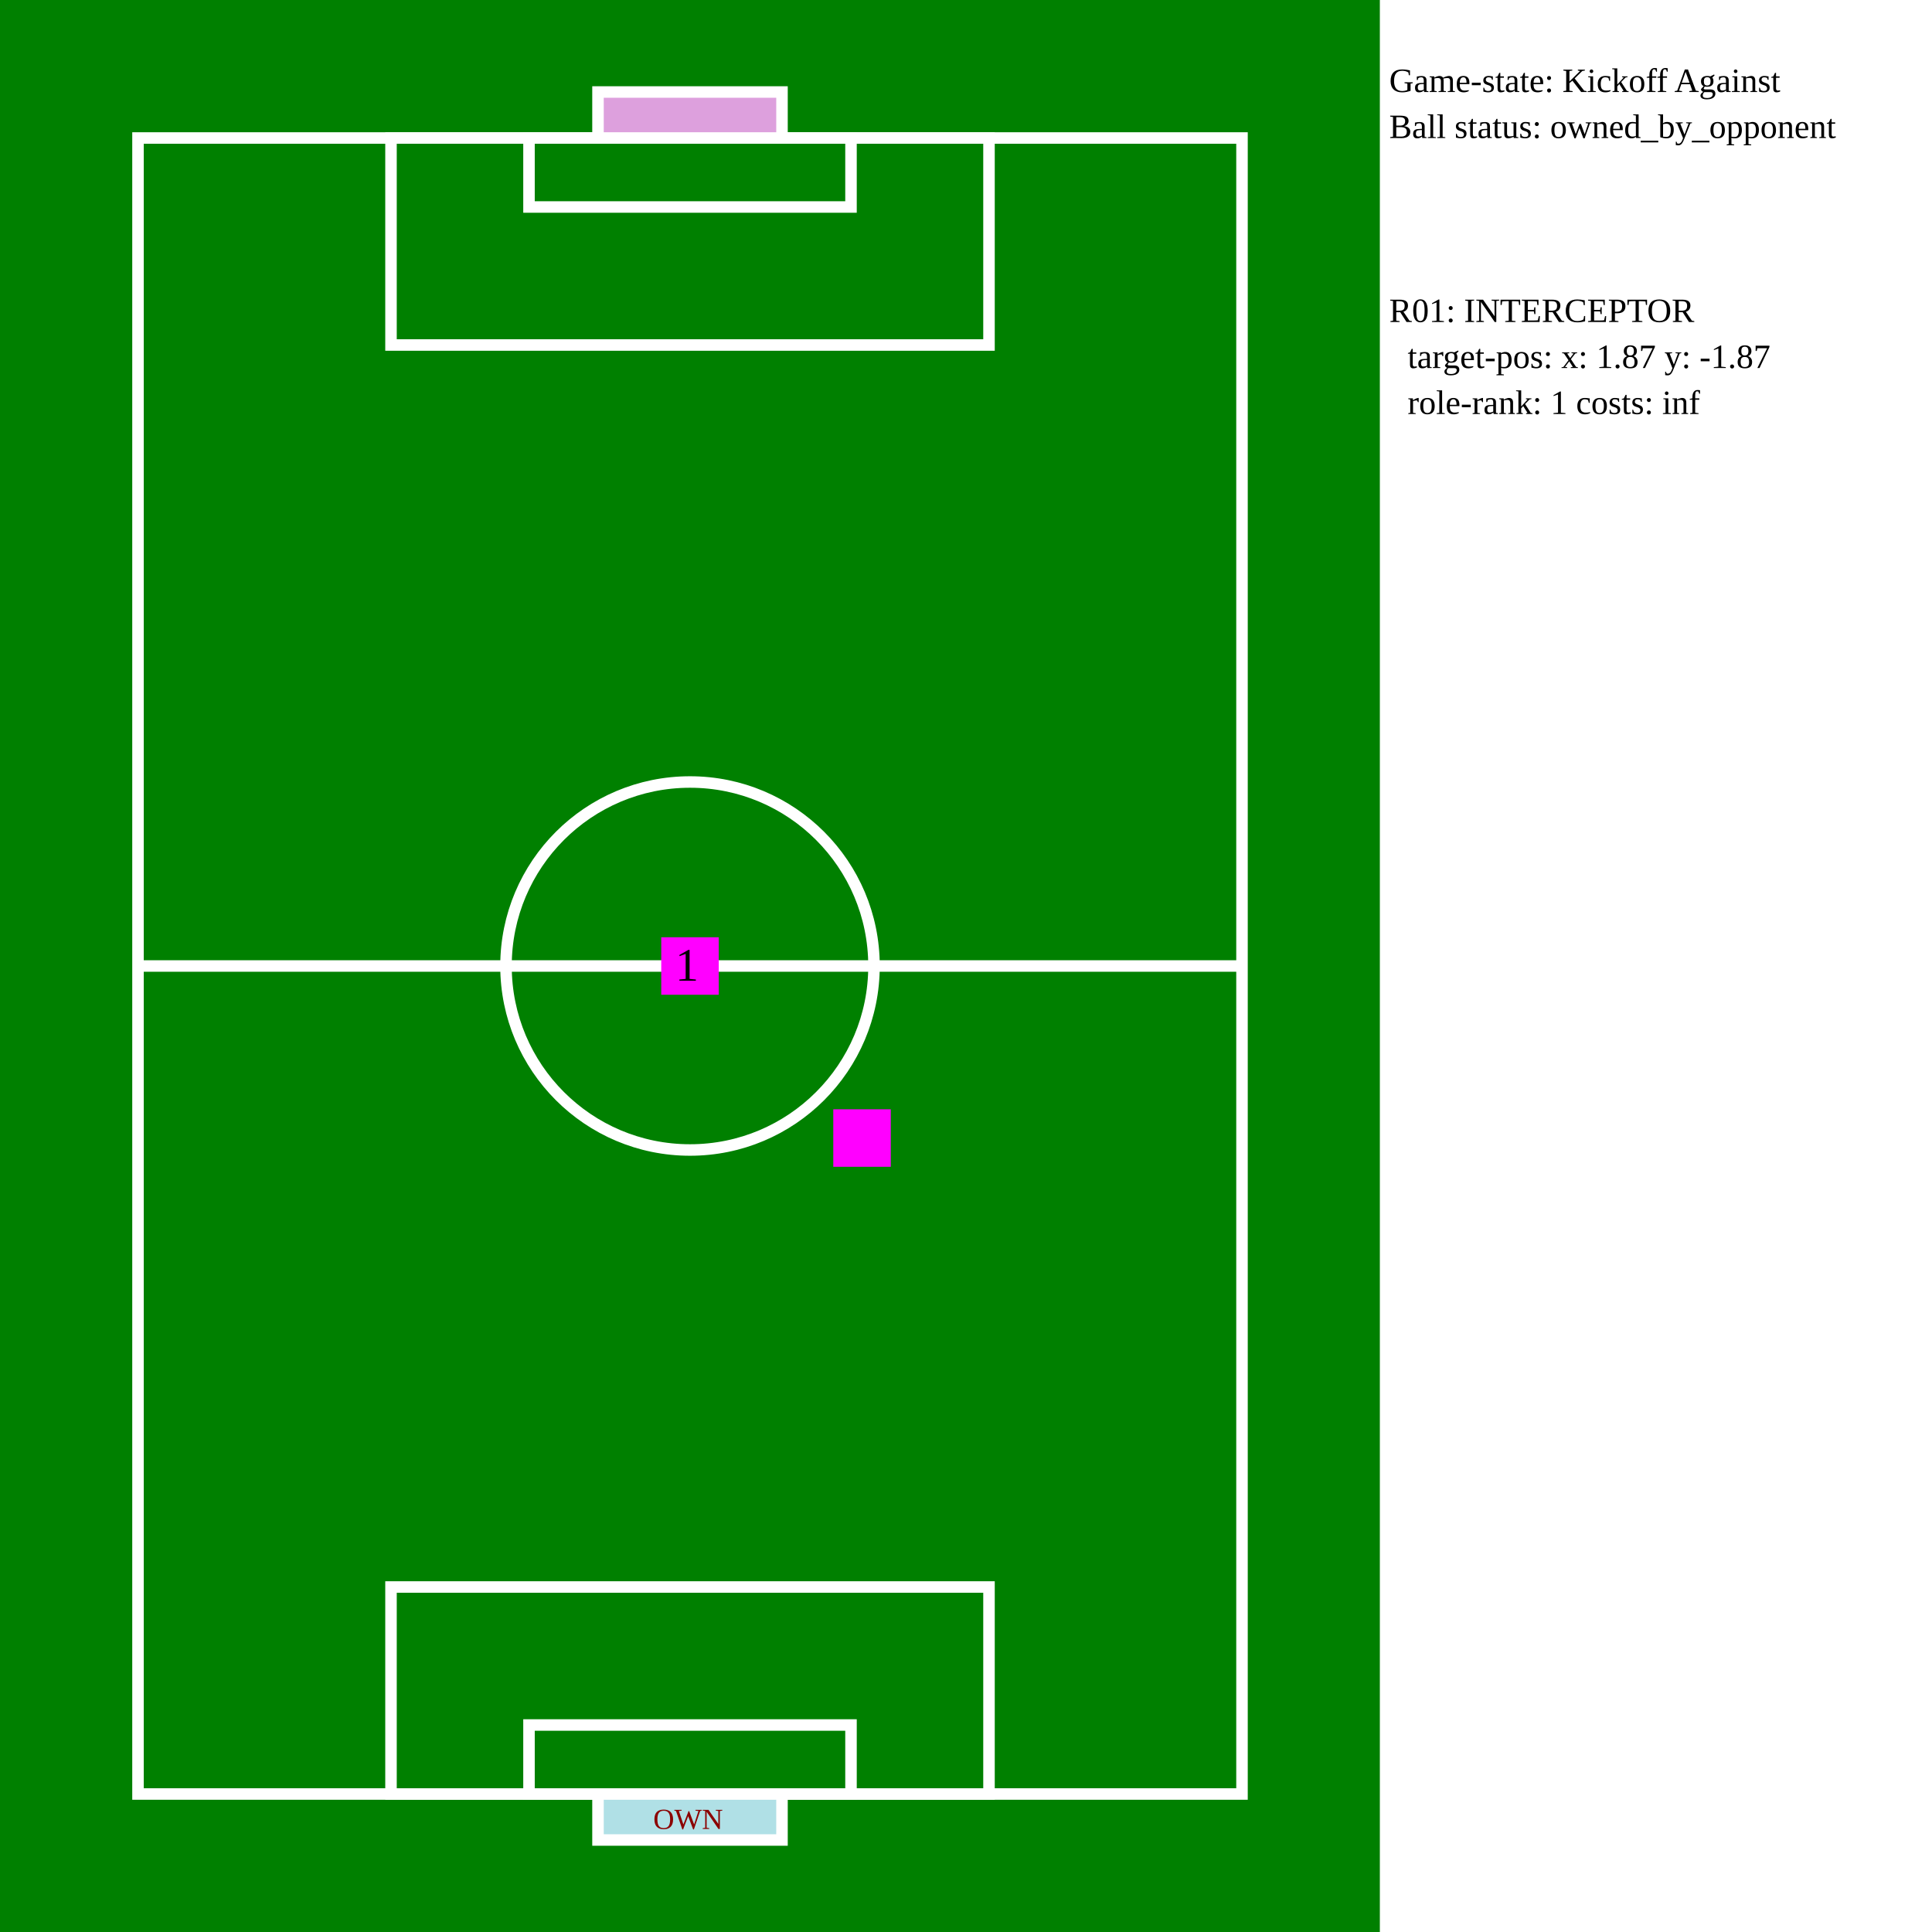
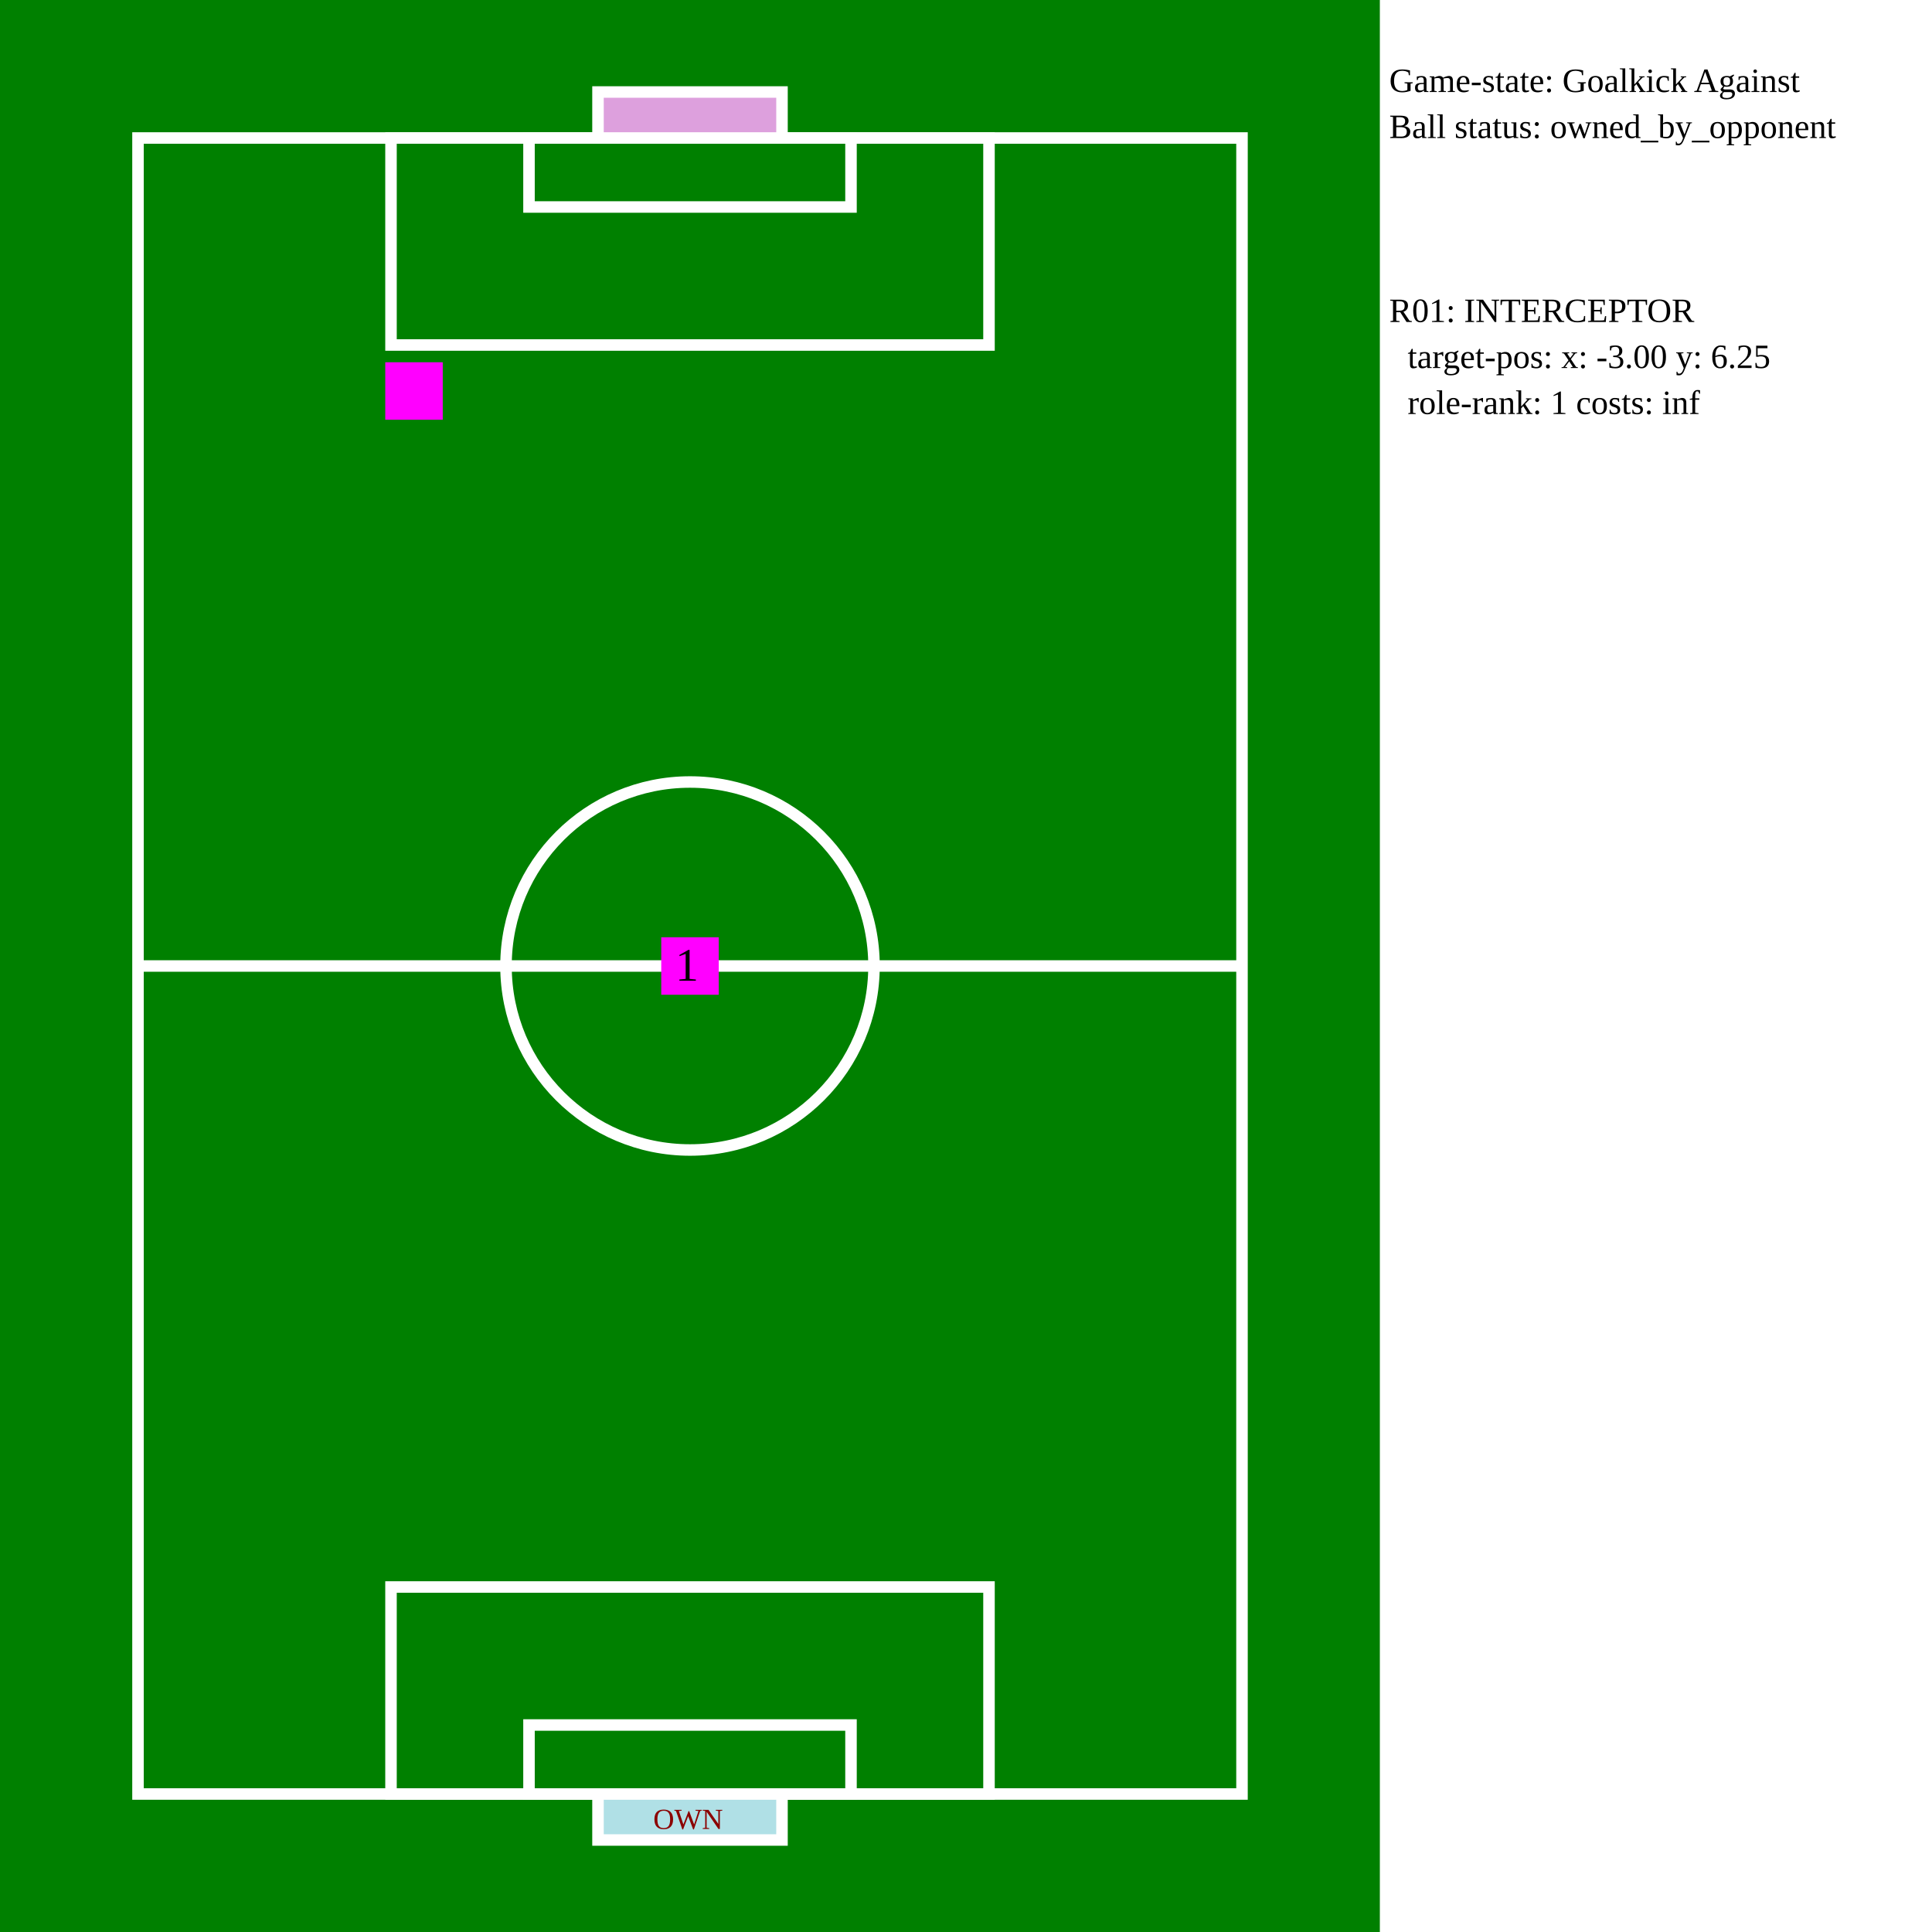
<svg xmlns="http://www.w3.org/2000/svg" width="21.00cm" height="21.00cm" version="1.1">
  <rect x="0cm" y="0cm" width="15.00cm" height="21.00cm" fill="green" stroke-width="0.02cm" />
  <rect x="15.00cm" y="0cm" width="6.00cm" height="21.00cm" fill="white" stroke-width="0.02cm" />
-   <text x="15.10cm" y="1.00cm" font-size="14" font-weight-absolute="bold" fill="black">Game-state: Kickoff Against</text>
+   <text x="15.10cm" y="1.00cm" font-size="14" font-weight-absolute="bold" fill="black">Game-state: Goalkick Against</text>
  <text x="15.10cm" y="1.50cm" font-size="14" font-weight-absolute="bold" fill="black">Ball status: owned_by_opponent</text>
  <text x="15.10cm" y="3.50cm" font-size="14" font-weight-absolute="bold" fill="black">R01: INTERCEPTOR</text>
-   <text x="15.30cm" y="4.00cm" font-size="14" font-weight-absolute="bold" fill="black">target-pos: x: 1.87 y: -1.87</text>
+   <text x="15.30cm" y="4.00cm" font-size="14" font-weight-absolute="bold" fill="black">target-pos: x: -3.00 y: 6.25</text>
  <text x="15.30cm" y="4.50cm" font-size="14" font-weight-absolute="bold" fill="black">role-rank: 1 costs: inf</text>
  <rect x="1.50cm" y="1.50cm" width="12.00cm" height="18.00cm" fill="none" stroke="white" stroke-width="0.125cm" />
  <line x1="1.50cm" y1="10.50cm" x2="13.50cm" y2="10.50cm" stroke-width="0.125cm" stroke="white" />
  <circle cx="7.50cm" cy="10.50cm" r="2.00cm" fill="none" stroke="white" stroke-width="0.125cm" />
  <rect x="4.25cm" y="1.50cm" width="6.50cm" height="2.25cm" fill="green" stroke="white" stroke-width="0.125cm" />
  <rect x="4.25cm" y="17.25cm" width="6.50cm" height="2.25cm" fill="green" stroke="white" stroke-width="0.125cm" />
  <rect x="5.75cm" y="1.50cm" width="3.50cm" height="0.75cm" fill="green" stroke="white" stroke-width="0.125cm" />
  <rect x="5.75cm" y="18.75cm" width="3.50cm" height="0.75cm" fill="green" stroke="white" stroke-width="0.125cm" />
  <rect x="6.50cm" y="1.00cm" width="2.00cm" height="0.50cm" fill="plum" stroke="white" stroke-width="0.125cm" />
  <rect x="6.50cm" y="19.50cm" width="2.00cm" height="0.50cm" fill="powderblue" stroke="white" stroke-width="0.125cm" />
  <text x="7.10cm" y="19.88cm" fill="darkred">OWN</text>
  <rect x="7.25cm" y="10.25cm" width="0.50cm" height="0.50cm" fill="magenta" stroke="magenta" stroke-width="0.125cm" />
-   <rect x="9.12cm" y="12.12cm" width="0.50cm" height="0.50cm" fill="magenta" stroke="magenta" stroke-width="0.125cm" />
+   <rect x="4.25cm" y="4.00cm" width="0.50cm" height="0.50cm" fill="magenta" stroke="magenta" stroke-width="0.125cm" />
  <text x="7.34cm" y="10.66cm" font-size="large" font-weight-absolute="bold" fill="black">1</text>
</svg>
